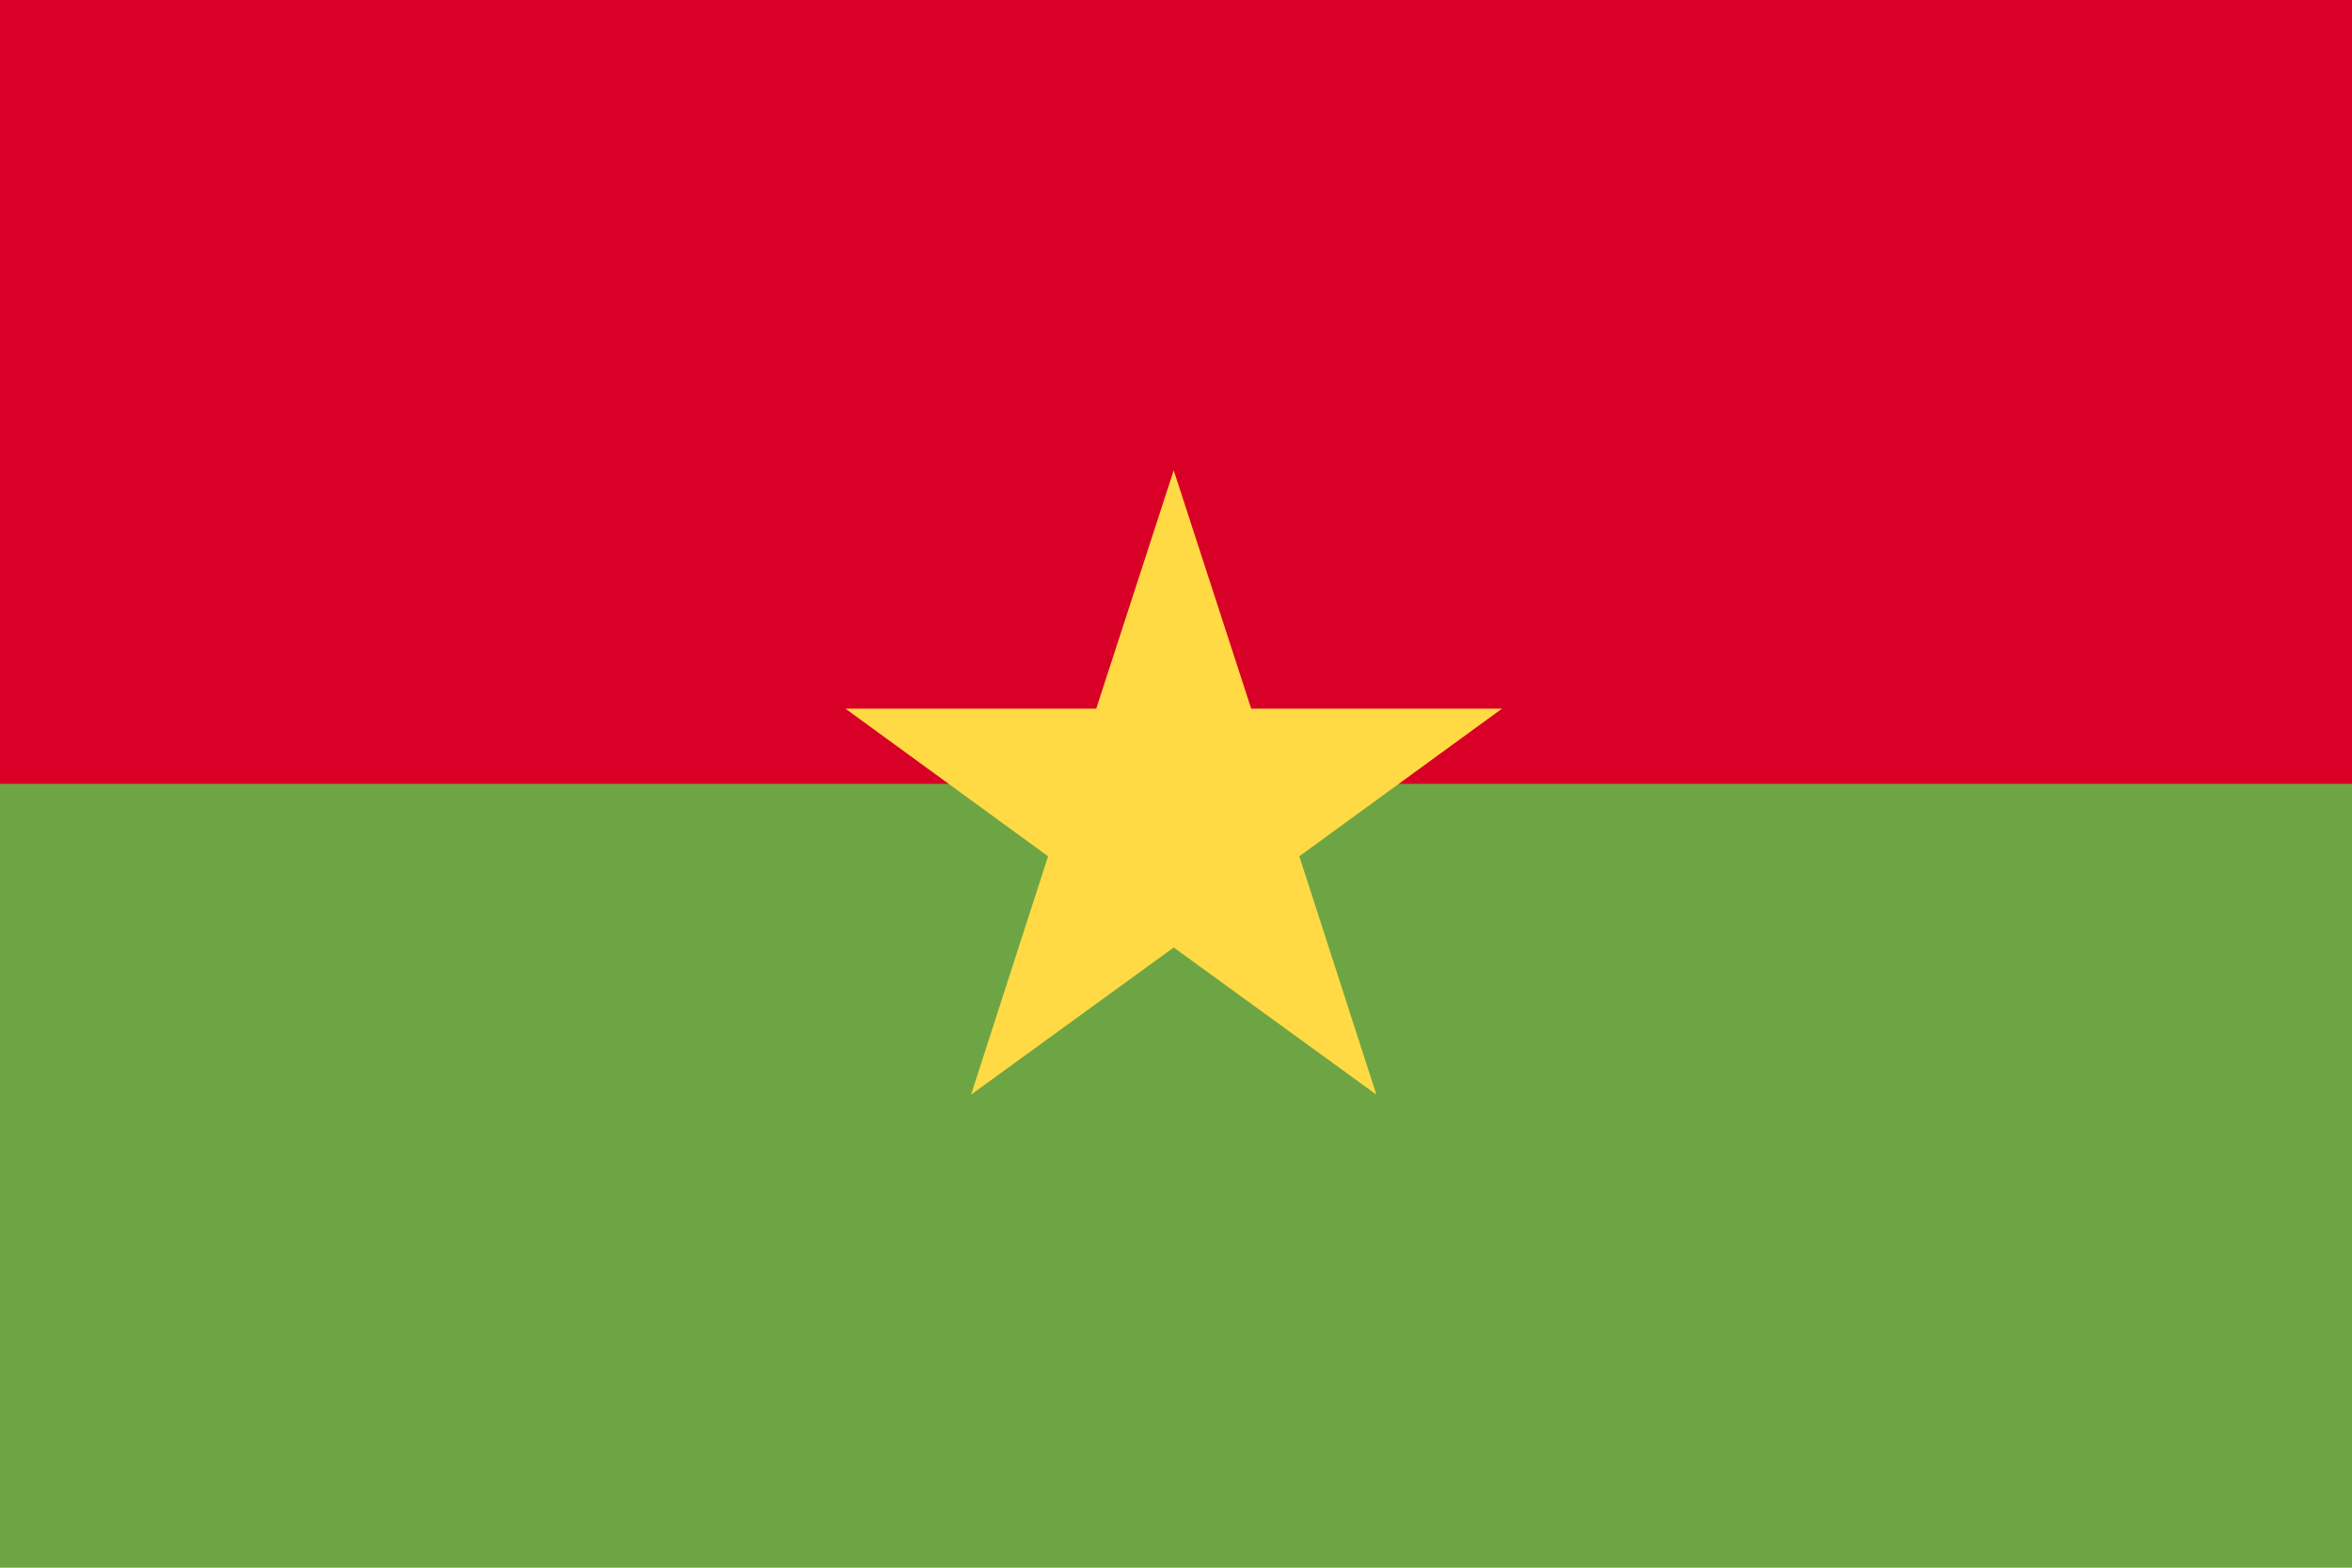
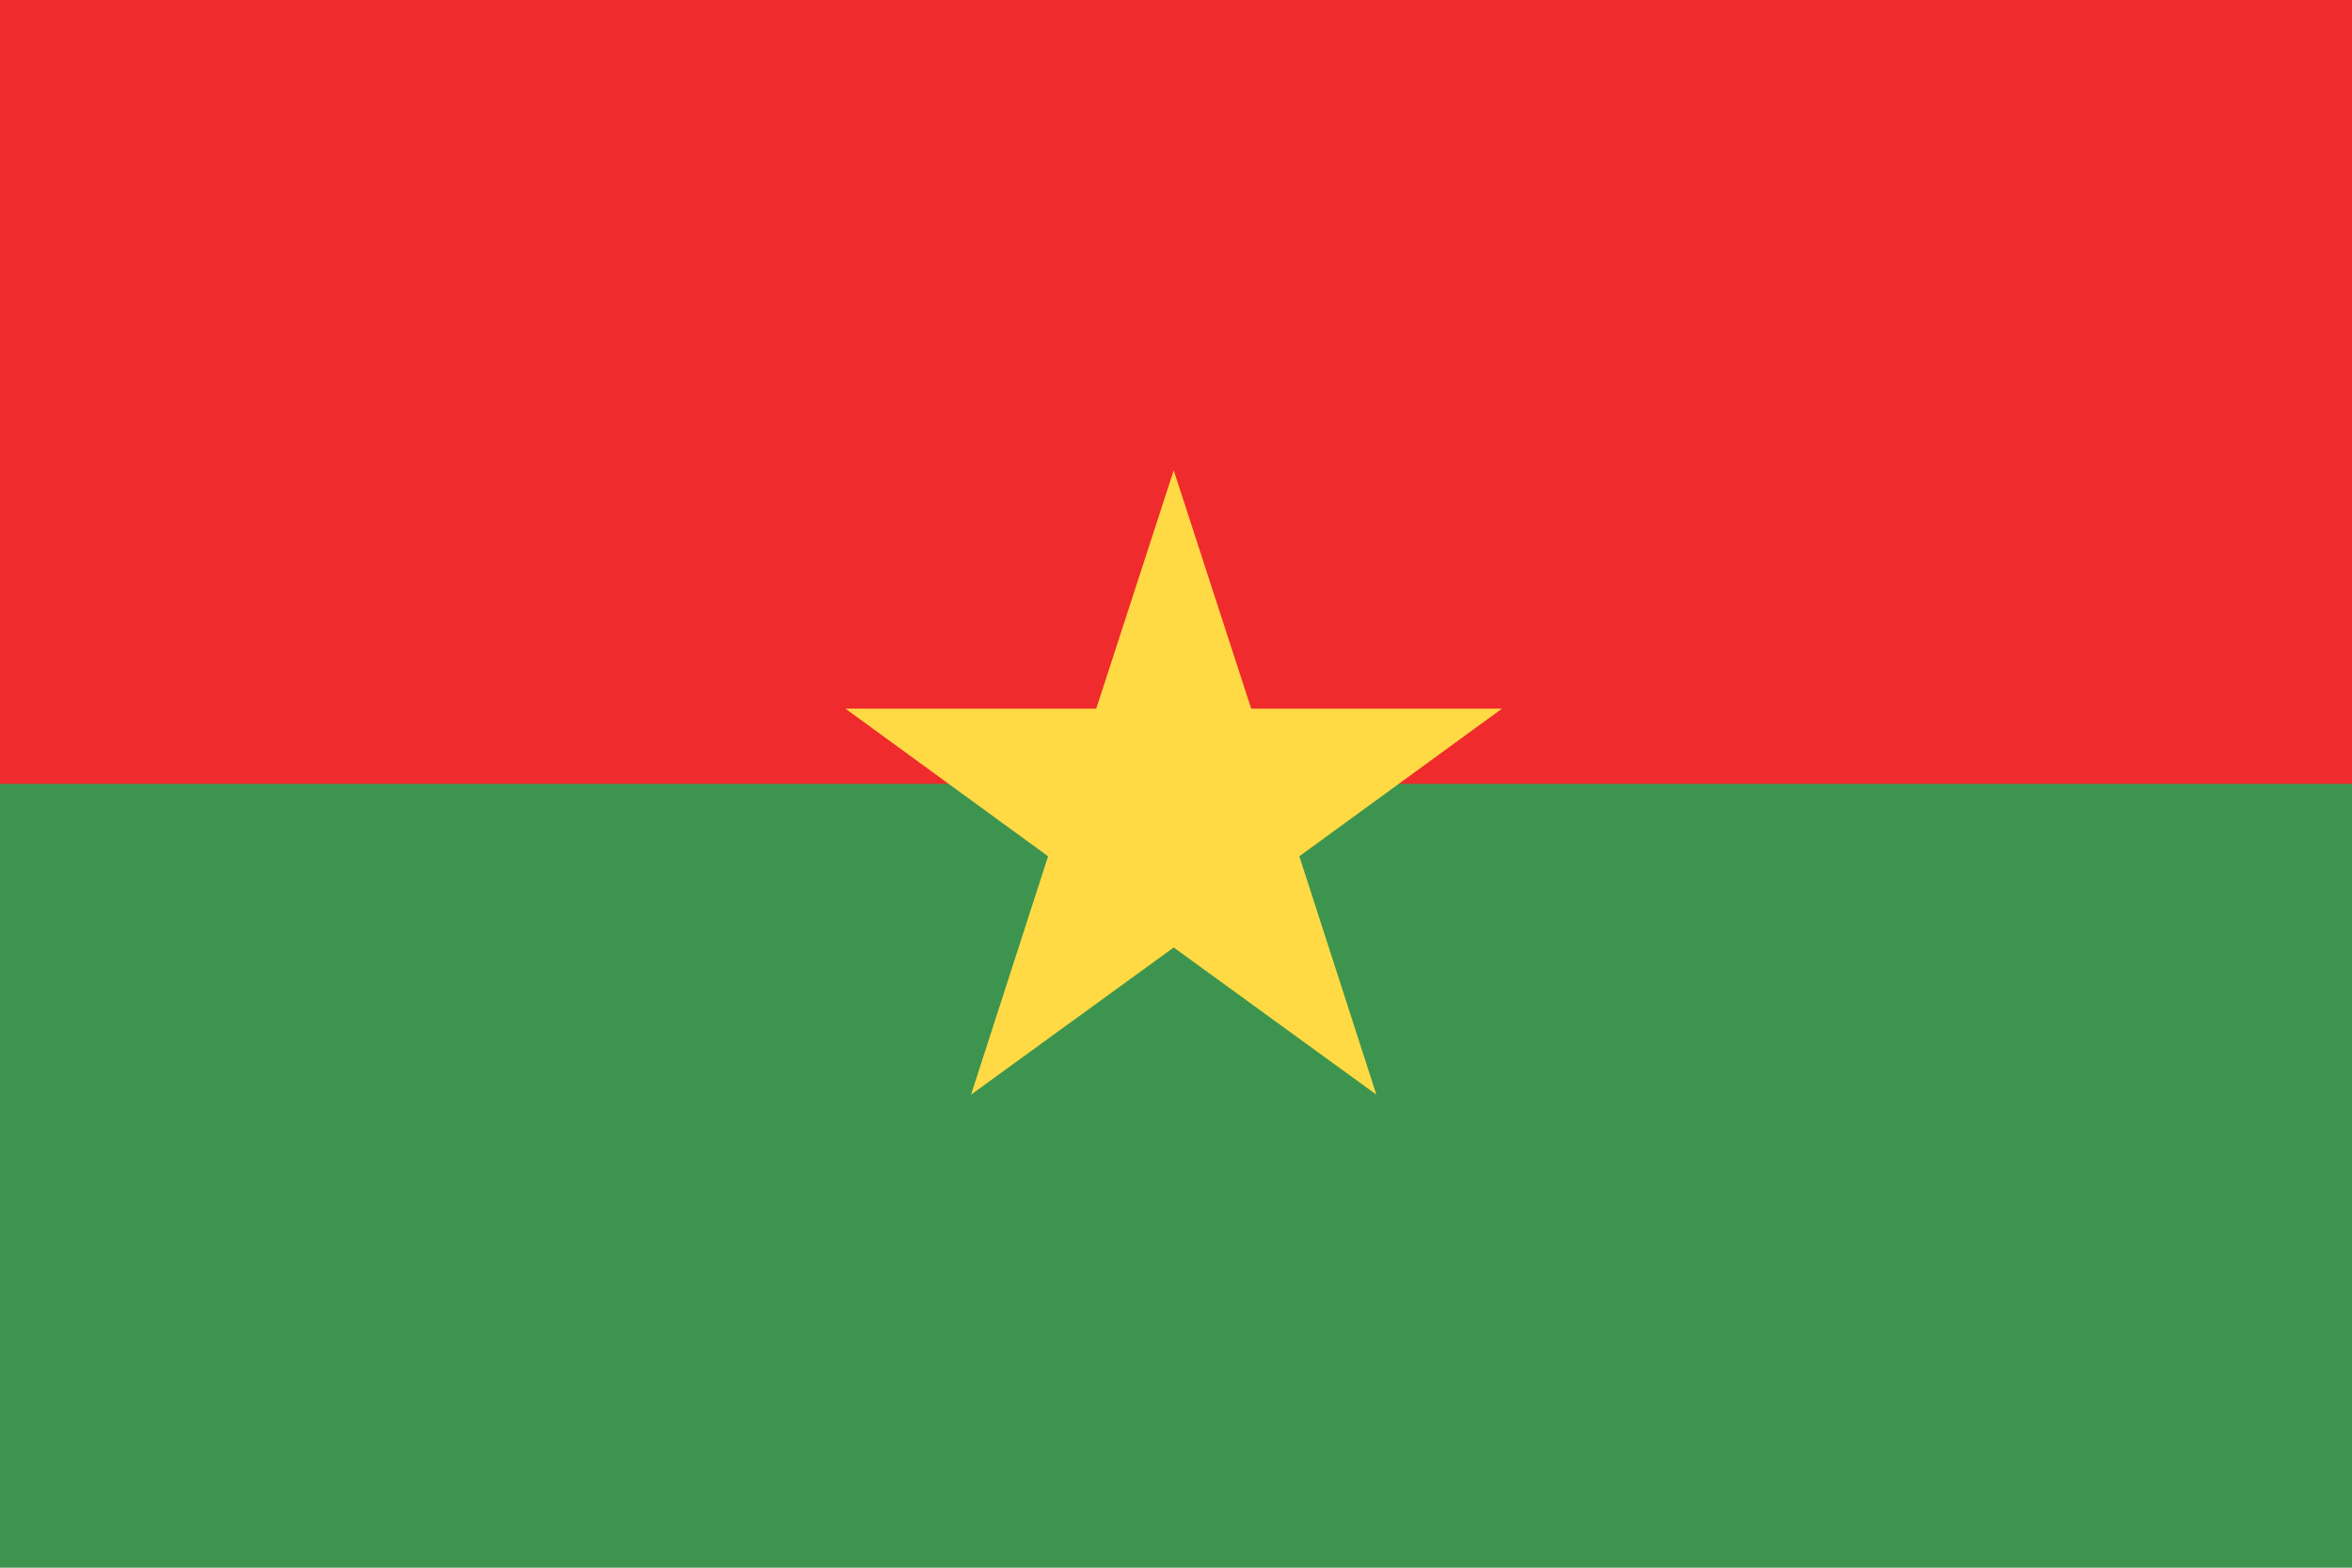
<svg xmlns="http://www.w3.org/2000/svg" version="1.1" viewBox="0 0 513 342">
-   <rect y="0" fill="#6DA544" width="513" height="342" />
-   <rect y="0" fill="#D80027" width="513" height="171" />
+   <rect y="0" fill="#3d944f" width="513" height="342" />
+   <rect y="0" fill="#ef2b2d" width="513" height="171" />
  <polygon fill="#FFDA44" points="256,102.6 272.9,154.6 327.6,154.6 283.4,186.8 300.2,238.8 256,206.7 211.8,238.8 228.6,186.8   184.4,154.6 239.1,154.6 " />
</svg>
